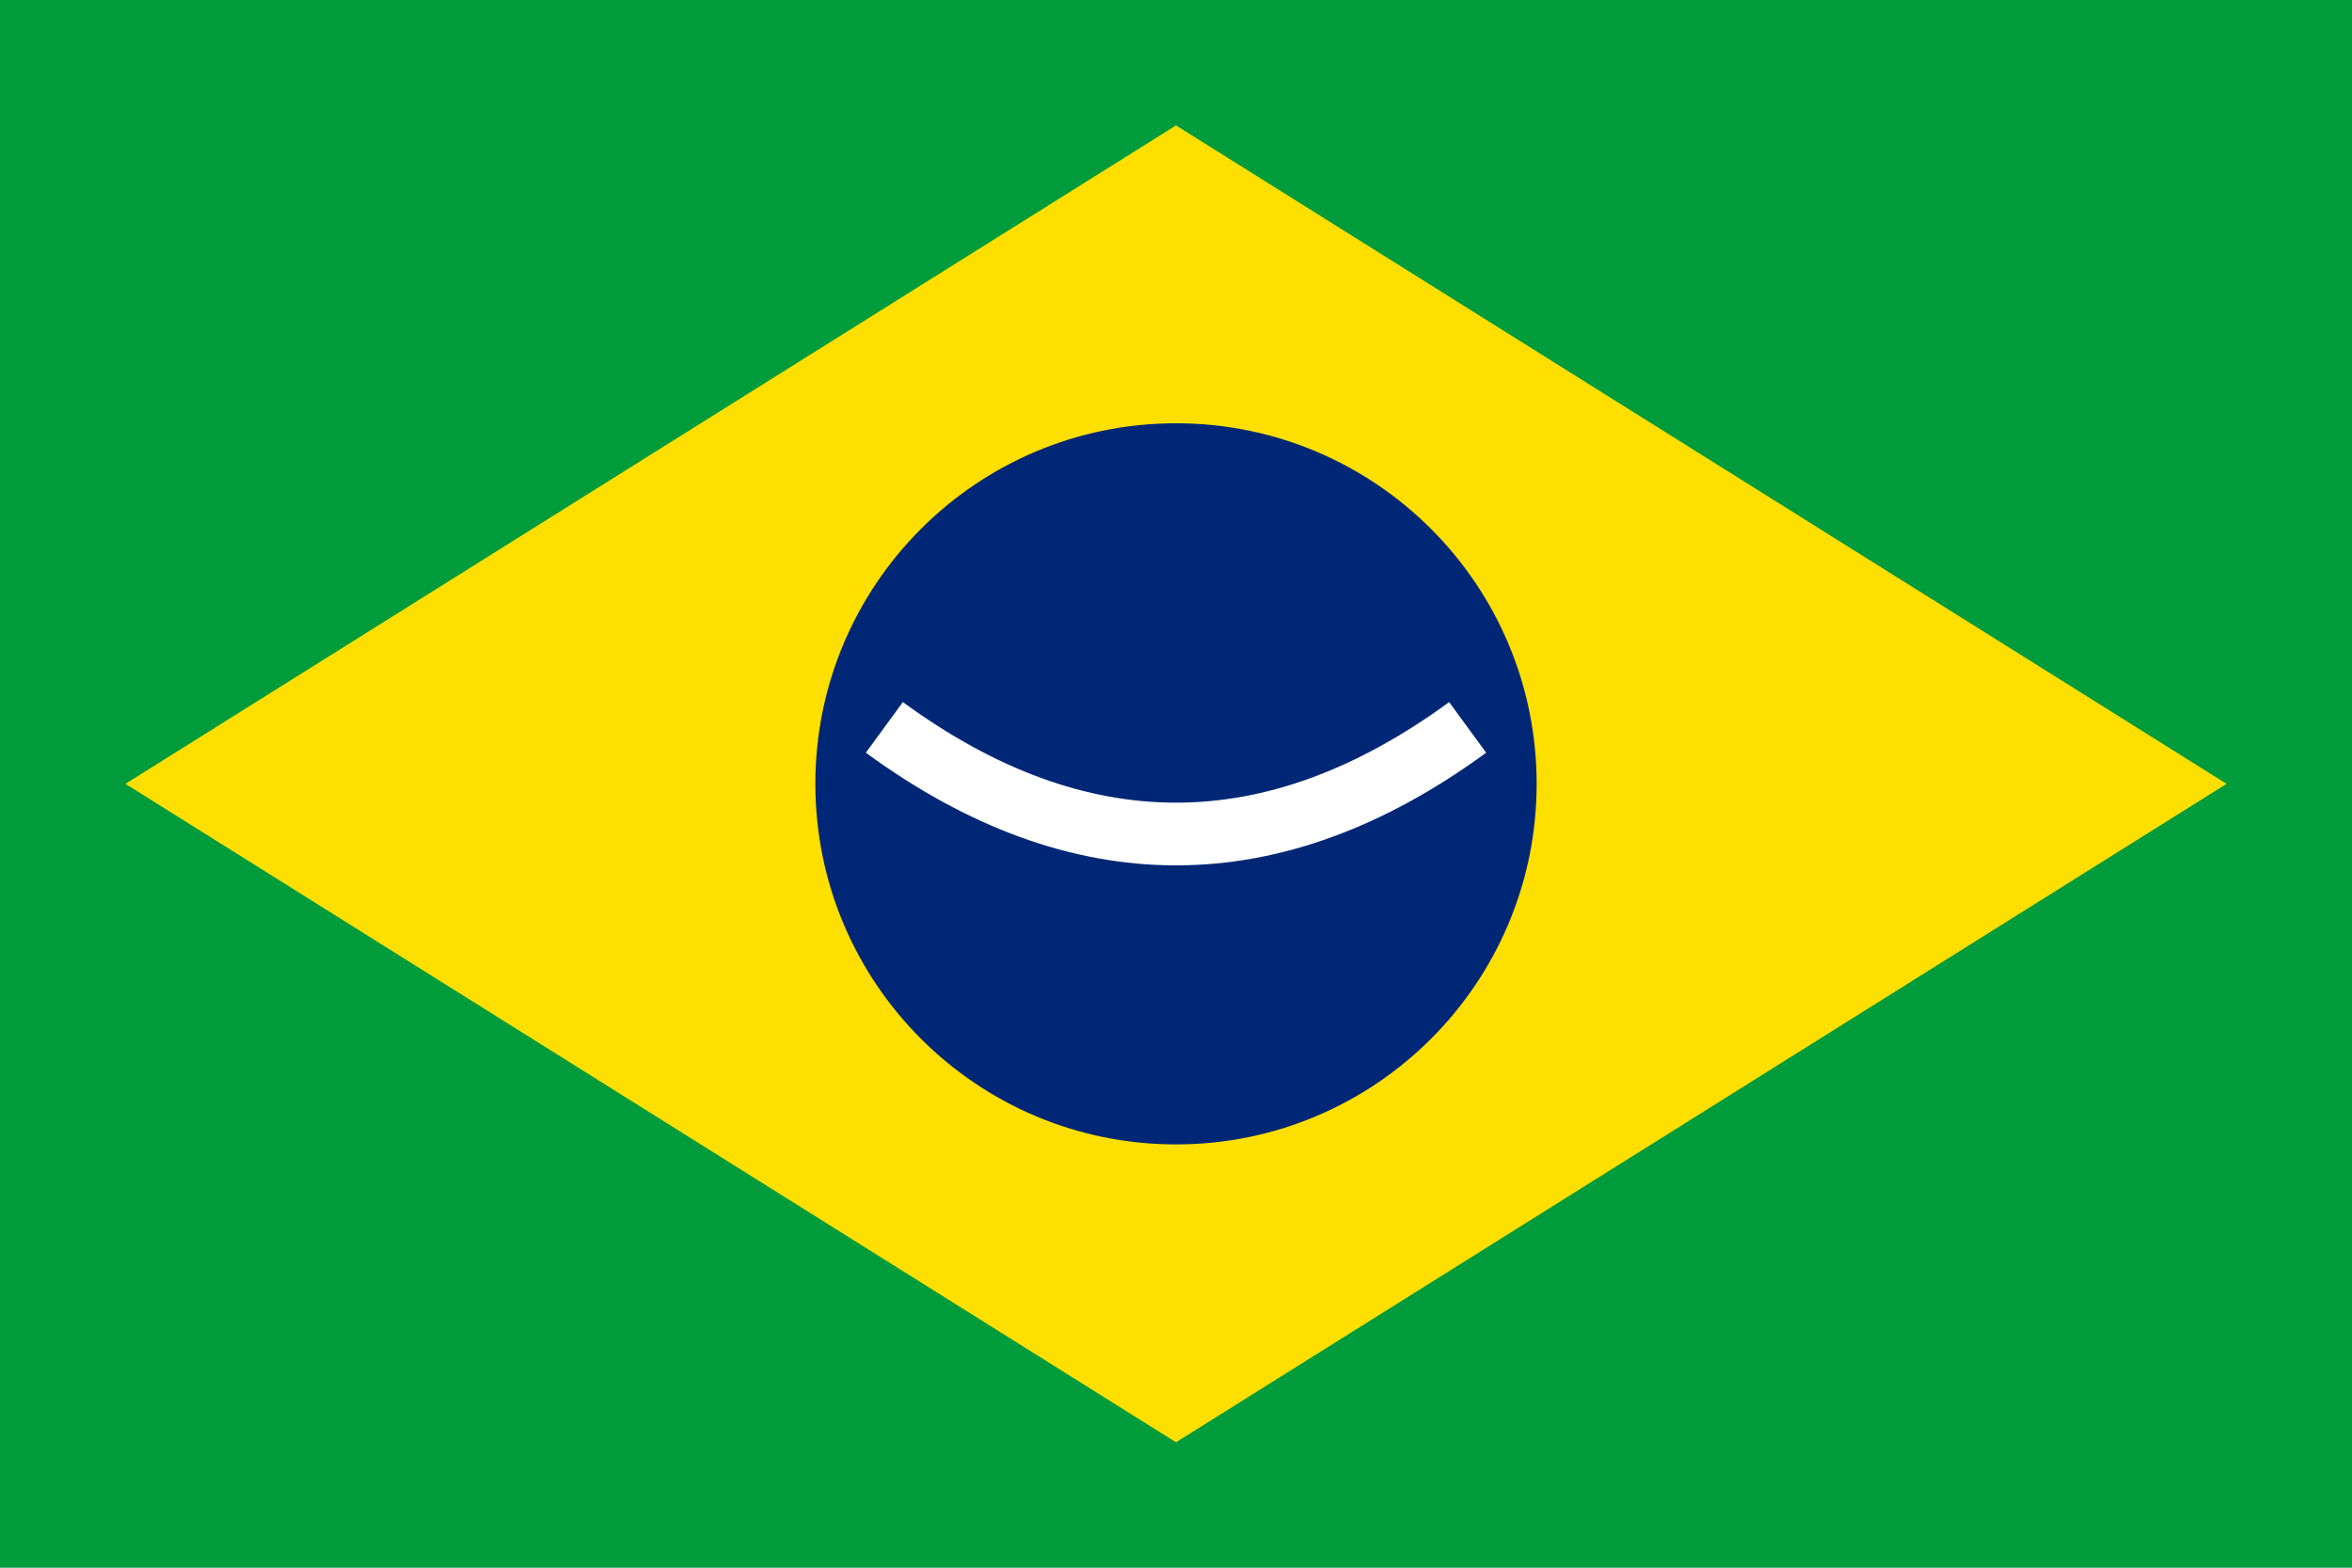
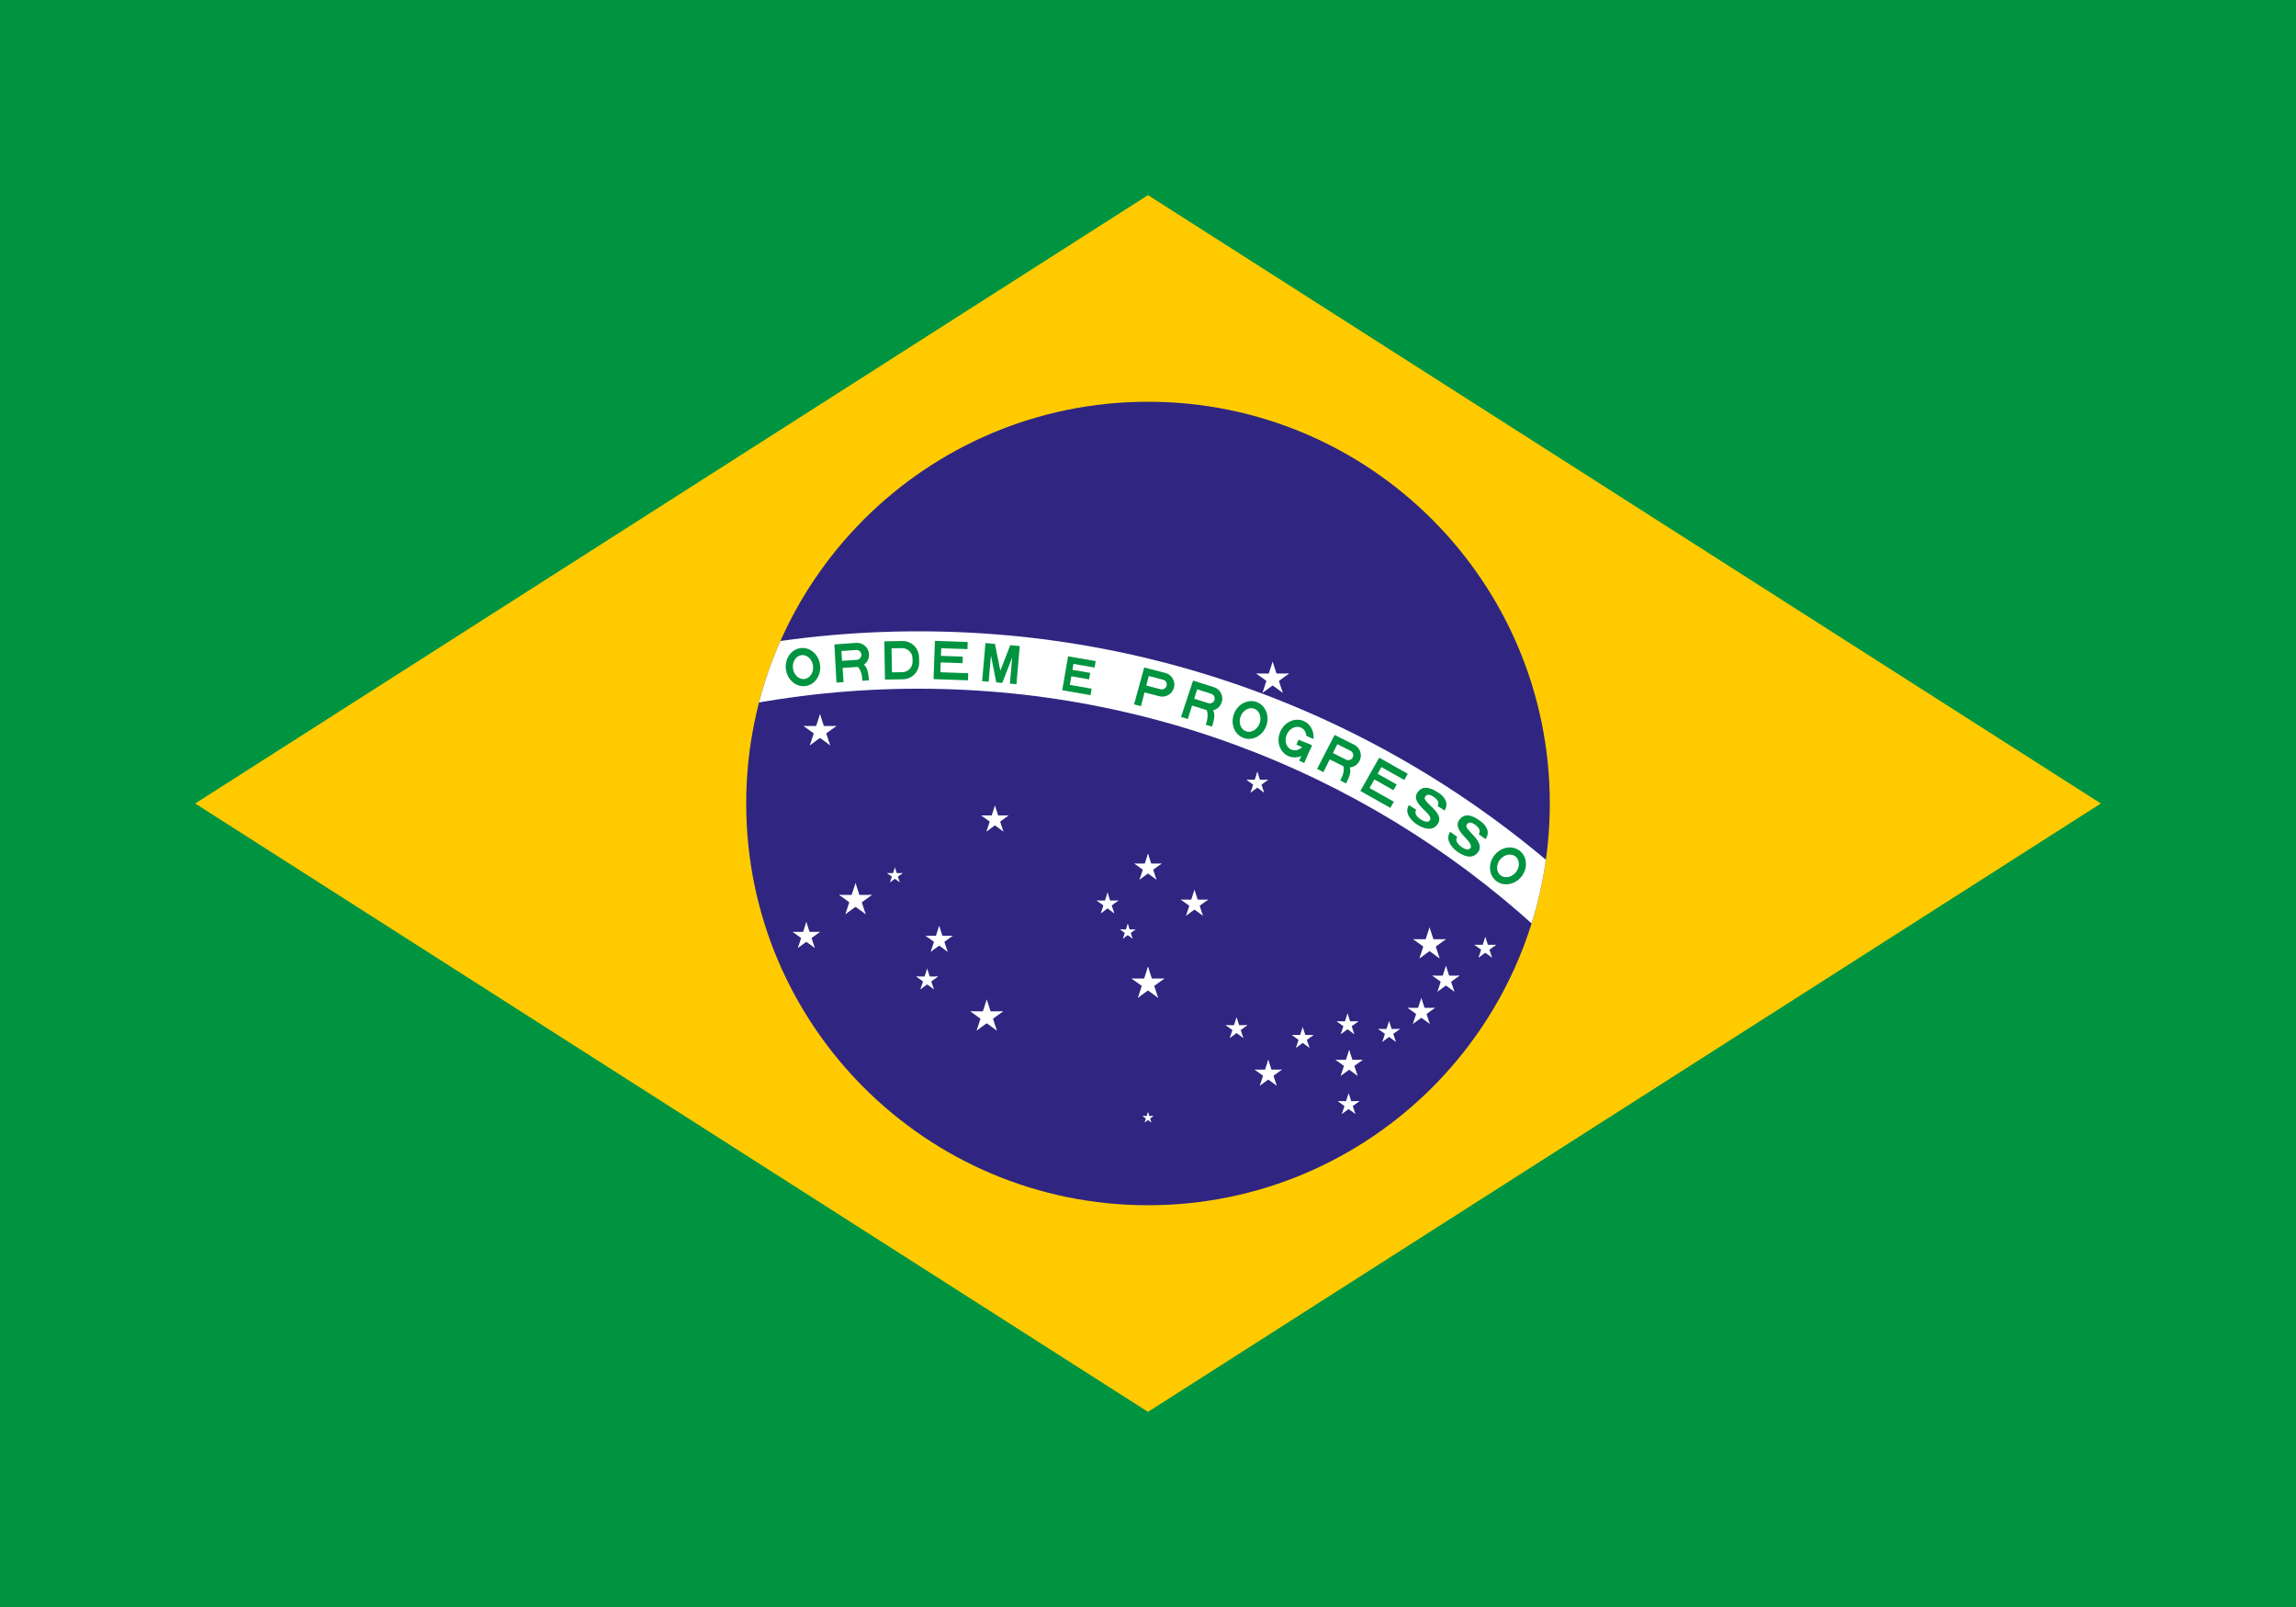
- <svg xmlns="http://www.w3.org/2000/svg" width="750" height="500">
-   <path fill="#009c3b" d="M0 0h750v500H0z" />
-   <path fill="#ffdf00" d="m375 40 335 210-335 210L40 250z" />
-   <circle cx="375" cy="250" r="115" fill="#002776" />
-   <path fill="none" stroke="#fff" stroke-width="20" d="M282 232q93 68 186 0" />
+ <svg xmlns="http://www.w3.org/2000/svg" xmlns:xlink="http://www.w3.org/1999/xlink" width="1000" height="700" viewBox="-2100 -1470 4200 2940">
+   <defs>
+     <path id="j" fill-rule="evenodd" d="M-31.5 0h33a30 30 0 0 0 30-30v-10a30 30 0 0 0-30-30h-33zm13-13h19a19 19 0 0 0 19-19v-6a19 19 0 0 0-19-19h-19z" />
+     <path id="k" d="M0 0h63v-13H12v-18h40v-12H12v-14h48v-13H0z" transform="translate(-31.5)" />
+     <path id="m" d="M-26.2 0h52.5v-12h-40.5v-16h33v-12h-33v-11H25v-12h-51.2z" />
+     <path id="l" d="M-31.5 0h12v-48l14 48h11l14-48V0h12v-70H14L0-22l-14-48h-17.5z" />
+     <path id="b" fill-rule="evenodd" d="M0 0a31.5 35 0 0 0 0-70A31.5 35 0 0 0 0 0m0-13a18.5 22 0 0 0 0-44 18.5 22 0 0 0 0 44" />
+     <path id="d" fill-rule="evenodd" d="M-31.5 0h13v-26h28a22 22 0 0 0 0-44h-40zm13-39h27a9 9 0 0 0 0-18h-27z" />
+     <path id="o" d="M-15.7-22c0 7 6.7 10.5 16.7 10.5s14.7-3.2 14.8-7.7c0-14.3-46.8-5.3-46.5-30.3C-30.5-71-6-70 3-70s26 4 25.8 21.3H13.5c0-7.5-7-10.3-15-10.3-7.7 0-13.2 1.3-13.2 8.5-.3 11.8 46.2 4 46.2 28.8C31.5-3.6 13.5 0 0 0c-11.5 0-31.5-4.5-31.5-22z" />
+     <use xlink:href="#a" id="p" transform="scale(31.5)" />
+     <use xlink:href="#a" id="q" transform="scale(26.25)" />
+     <use xlink:href="#a" id="s" transform="scale(21)" />
+     <use xlink:href="#a" id="r" transform="scale(15)" />
+     <use xlink:href="#a" id="t" transform="scale(10.5)" />
+     <g id="n">
+       <clipPath id="c">
+         <path d="M-31.5 0v-70h63V0zM0-47v12h31.5v-12z" />
+       </clipPath>
+       <use xlink:href="#b" clip-path="url(#c)" />
+       <path d="M5-35h26.5v10H5z" />
+       <path d="M21.5-35h10V0h-10z" />
+     </g>
+     <g id="i">
+       <use xlink:href="#d" />
+       <path d="M28 0c0-10 0-32-15-32H-6c22 0 22 22 22 32" />
+     </g>
+     <g id="a" fill="#fff">
+       <g id="g">
+         <path id="e" d="M0-1v1h.5" transform="rotate(18 0 -1)" />
+         <use xlink:href="#e" transform="scale(-1 1)" />
+       </g>
+       <use xlink:href="#g" transform="rotate(72)" />
+       <use xlink:href="#g" transform="rotate(-72)" />
+       <use xlink:href="#g" transform="rotate(144)" />
+       <use xlink:href="#g" transform="rotate(216)" />
+     </g>
+   </defs>
+   <clipPath id="h">
+     <circle r="735" />
+   </clipPath>
+   <path fill="#009440" d="M-2100-1470h4200v2940h-4200z" />
+   <path fill="#ffcb00" d="M-1743 0 0 1113 1743 0 0-1113Z" />
+   <circle r="735" fill="#302681" />
+   <path fill="#fff" d="M-2205 1470a1785 1785 0 0 1 3570 0h-105a1680 1680 0 1 0-3360 0z" clip-path="url(#h)" />
+   <g fill="#009440" transform="translate(-420 1470)">
+     <use xlink:href="#b" y="-1697.5" transform="rotate(-7)" />
+     <use xlink:href="#i" y="-1697.5" transform="rotate(-4)" />
+     <use xlink:href="#j" y="-1697.5" transform="rotate(-1)" />
+     <use xlink:href="#k" y="-1697.5" transform="rotate(2)" />
+     <use xlink:href="#l" y="-1697.5" transform="rotate(5)" />
+     <use xlink:href="#m" y="-1697.5" transform="rotate(9.8)" />
+     <use xlink:href="#d" y="-1697.5" transform="rotate(14.5)" />
+     <use xlink:href="#i" y="-1697.5" transform="rotate(17.5)" />
+     <use xlink:href="#b" y="-1697.5" transform="rotate(20.5)" />
+     <use xlink:href="#n" y="-1697.5" transform="rotate(23.5)" />
+     <use xlink:href="#i" y="-1697.5" transform="rotate(26.5)" />
+     <use xlink:href="#k" y="-1697.5" transform="rotate(29.5)" />
+     <use xlink:href="#o" y="-1697.5" transform="rotate(32.5)" />
+     <use xlink:href="#o" y="-1697.5" transform="rotate(35.5)" />
+     <use xlink:href="#b" y="-1697.5" transform="rotate(38.5)" />
+   </g>
+   <use xlink:href="#p" x="-600" y="-132" />
+   <use xlink:href="#p" x="-535" y="177" />
+   <use xlink:href="#q" x="-625" y="243" />
+   <use xlink:href="#r" x="-463" y="132" />
+   <use xlink:href="#q" x="-382" y="250" />
+   <use xlink:href="#s" x="-404" y="323" />
+   <use xlink:href="#p" x="228" y="-228" />
+   <use xlink:href="#p" x="515" y="258" />
+   <use xlink:href="#s" x="617" y="265" />
+   <use xlink:href="#q" x="545" y="323" />
+   <use xlink:href="#q" x="368" y="477" />
+   <use xlink:href="#s" x="367" y="551" />
+   <use xlink:href="#s" x="441" y="419" />
+   <use xlink:href="#q" x="500" y="382" />
+   <use xlink:href="#s" x="365" y="405" />
+   <use xlink:href="#q" x="-280" y="30" />
+   <use xlink:href="#s" x="200" y="-37" />
+   <use xlink:href="#p" y="330" />
+   <use xlink:href="#q" x="85" y="184" />
+   <use xlink:href="#q" y="118" />
+   <use xlink:href="#s" x="-74" y="184" />
+   <use xlink:href="#r" x="-37" y="235" />
+   <use xlink:href="#q" x="220" y="495" />
+   <use xlink:href="#s" x="283" y="430" />
+   <use xlink:href="#s" x="162" y="412" />
+   <use xlink:href="#p" x="-295" y="390" />
+   <use xlink:href="#t" y="575" />
</svg>
